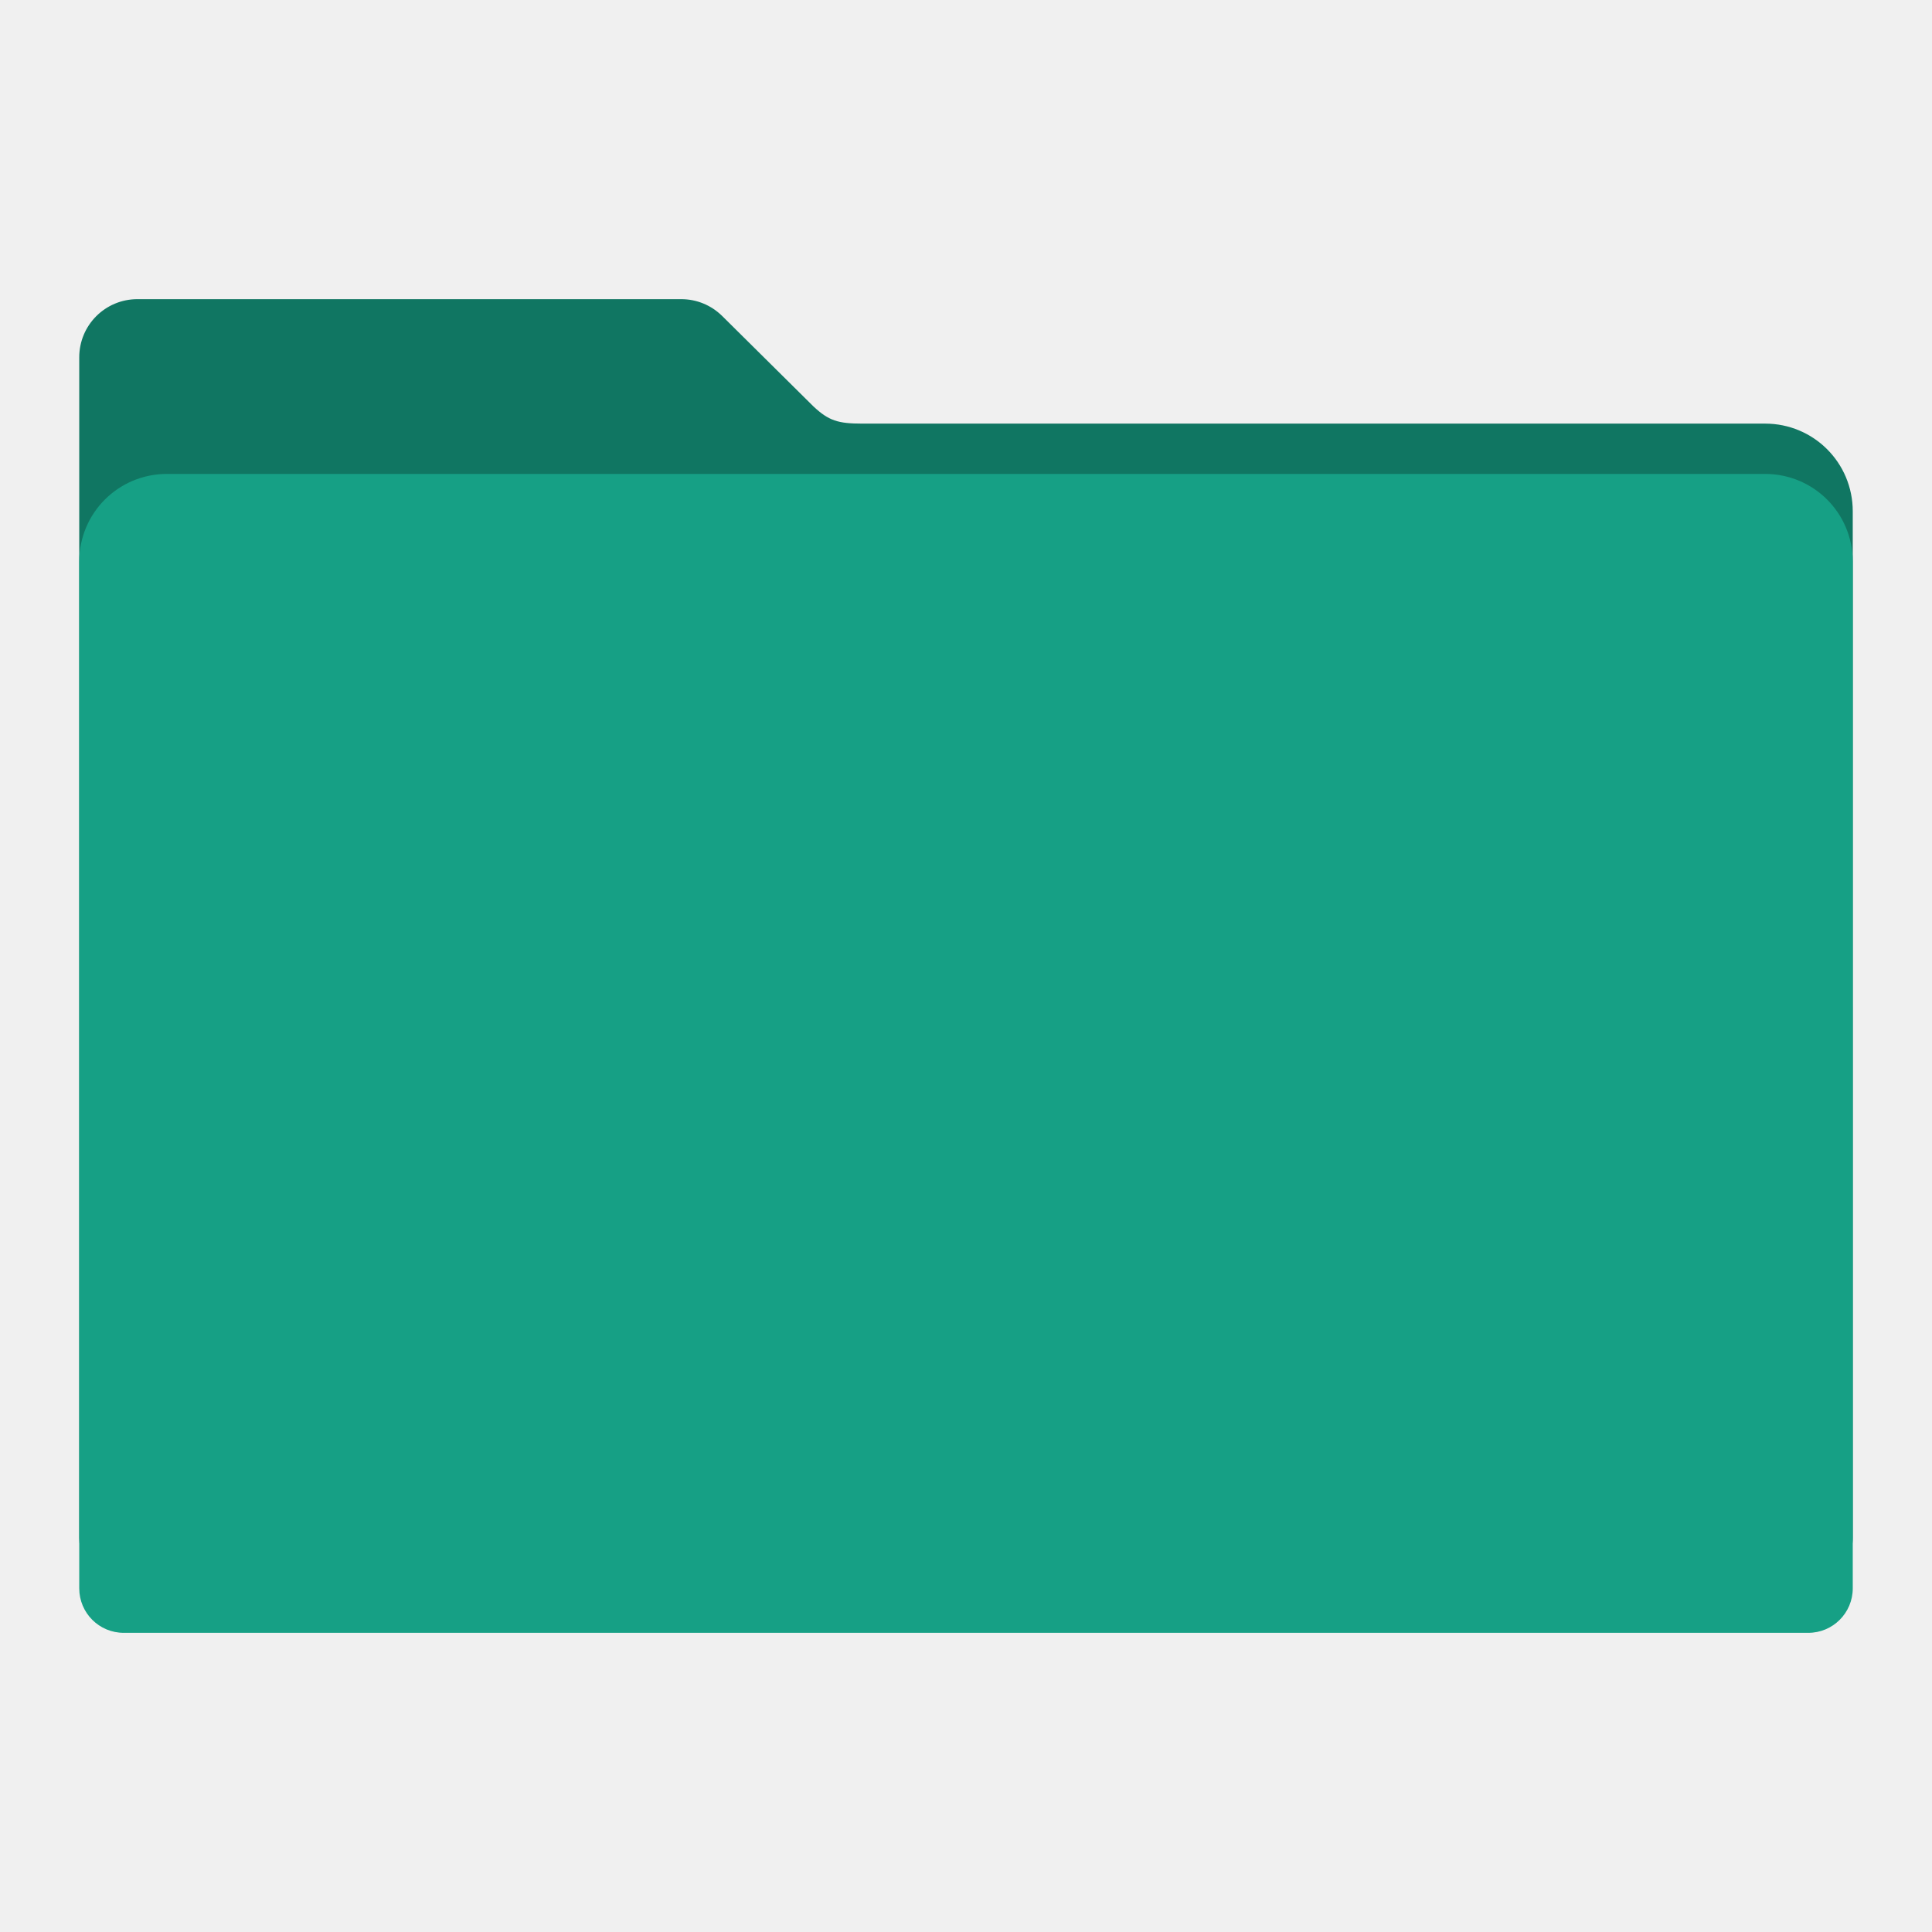
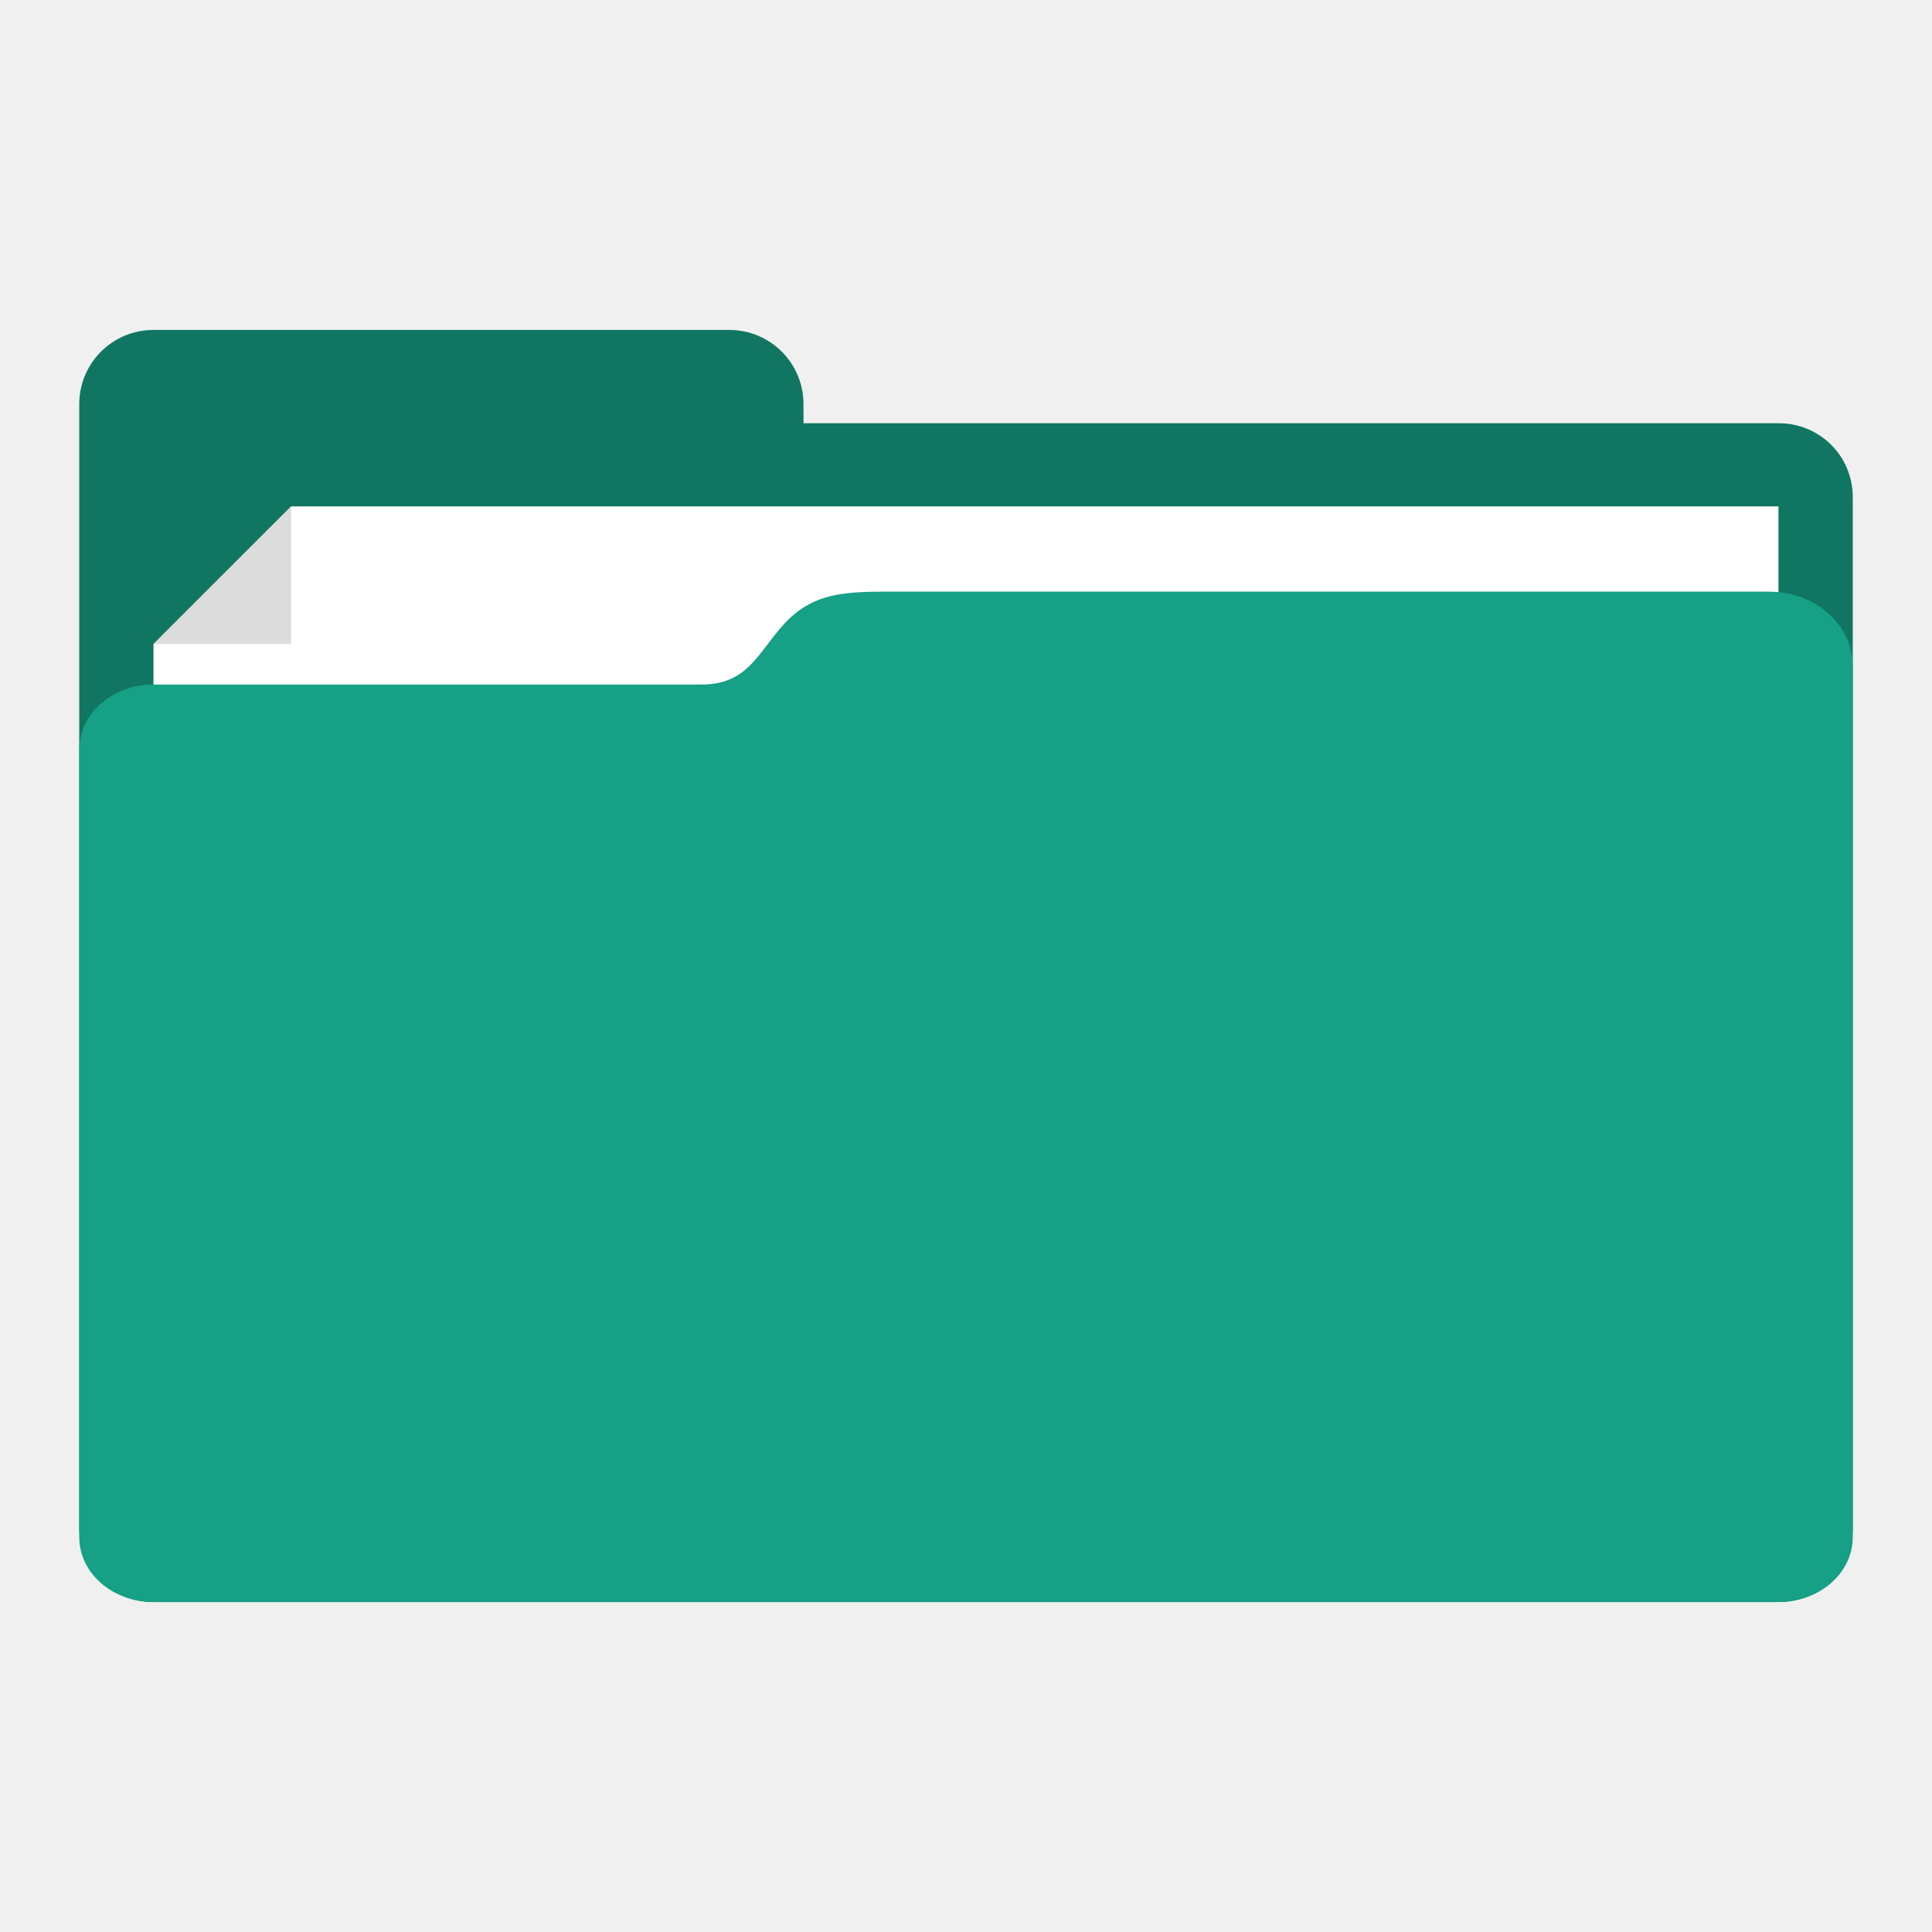
- <svg xmlns="http://www.w3.org/2000/svg" id="svg2" version="1.1" width="512" height="512" viewBox="0 0 512 512">
-   <defs id="defs6" />
-   <path style="fill:#107662;fill-opacity:1;fill-rule:evenodd;stroke:#000000;stroke-width:0;stroke-linecap:butt;stroke-linejoin:miter;stroke-miterlimit:4;stroke-dasharray:none;stroke-opacity:1" d="m 36.434,79.28 c -8.55,0 -15.434,6.882 -15.434,15.432 l 0,40.79 0,131.272 0,132.816 0,7.985 c 0,6.543 5.267,11.81 11.81,11.81 l 446.379,0 c 6.543,0 11.811,-5.267 11.811,-11.81 l 0,-140.801 -0.002,0 0,-131.272 c 0,-12.876 -10.365,-23.241 -23.241,-23.241 l -239.273,0 c -6.356,0 -8.866,-0.749 -12.936,-4.577 L 191.542,83.896 c -0.082,-0.083 -0.166,-0.164 -0.249,-0.246 l -0.048,-0.046 -0.002,0.002 c -2.773,-2.676 -6.543,-4.325 -10.719,-4.325 z" id="rect2982-2" />
-   <path style="fill:#16a085;fill-opacity:1;fill-rule:evenodd;stroke:#000000;stroke-width:0;stroke-linecap:butt;stroke-linejoin:miter;stroke-miterlimit:4;stroke-dasharray:none;stroke-opacity:1" d="m 44.241,125.596 c -12.876,0 -23.241,10.365 -23.241,23.241 l 0,131.272 0,132.816 0,7.985 c 0,6.543 5.267,11.81 11.81,11.81 l 446.379,0 c 6.543,0 11.811,-5.267 11.811,-11.81 l 0,-140.801 -0.002,0 0,-131.272 c 0,-12.876 -10.365,-23.241 -23.241,-23.241 l -423.515,0 z" id="rect2982" />
+ <svg xmlns="http://www.w3.org/2000/svg" width="512" height="512" viewBox="0 0 512 512" id="svg2" version="1.1">
+   <defs id="defs4" />
+   <g id="layer1" transform="translate(-282.2808,-198.8612)">
+     <g id="g4172" transform="matrix(2.460733,0,0,2.460733,-533.3673,-915.4284)">
+       <path transform="translate(282.2808,403.6612)" id="rect4151" d="m 65.719,84.701 c -4.432,0 -8,3.568 -8,8 l 0,10 0,111 0,0.049 c 0,4.405 3.546,7.951 7.951,7.951 l 0.049,0 62,0 113.049,0 c 4.405,0 7.951,-3.546 7.951,-7.951 l 0,-111.049 c 0,-4.405 -3.546,-7.951 -7.951,-7.951 l -105.049,0 0,-2.049 c 0,-4.432 -3.568,-8 -8,-8 l -62,0 z" style="fill:#107662;fill-opacity:1;stroke:none" />
+       <path id="rect4166" d="m 347.995,522.175 14.817,-14.813 160.187,1e-5 0,49.715 -175.005,0 z" style="fill:#ffffff;fill-opacity:1;stroke:none" />
+       <path id="rect4169" d="m 362.813,507.362 0,14.813 -14.813,0 z" style="fill:#000000;fill-opacity:0.137;stroke:none" />
+       <path id="rect4156" transform="translate(282.2808,403.6612)" d="m 144,112.888 c -4.34,0.022 -7.529,0.361 -10.39,3.499 -2.861,3.138 -3.89,6.501 -8.89,6.501 -5,0 -59,1.6e-4 -59,1.6e-4 -4.432,1e-5 -8,3.122 -8,7 l 0,84.813 c 0,3.878 3.568,7 8,7 l 71,0 103,0 1,0 c 4.432,0 8,-3.122 8,-7 l 0,-1 0,-83.813 0,-9 c 0,-4.432 -4.014,-8 -9,-8 z" style="fill:#16a085;fill-opacity:1;stroke:none" />
+     </g>
+   </g>
</svg>
